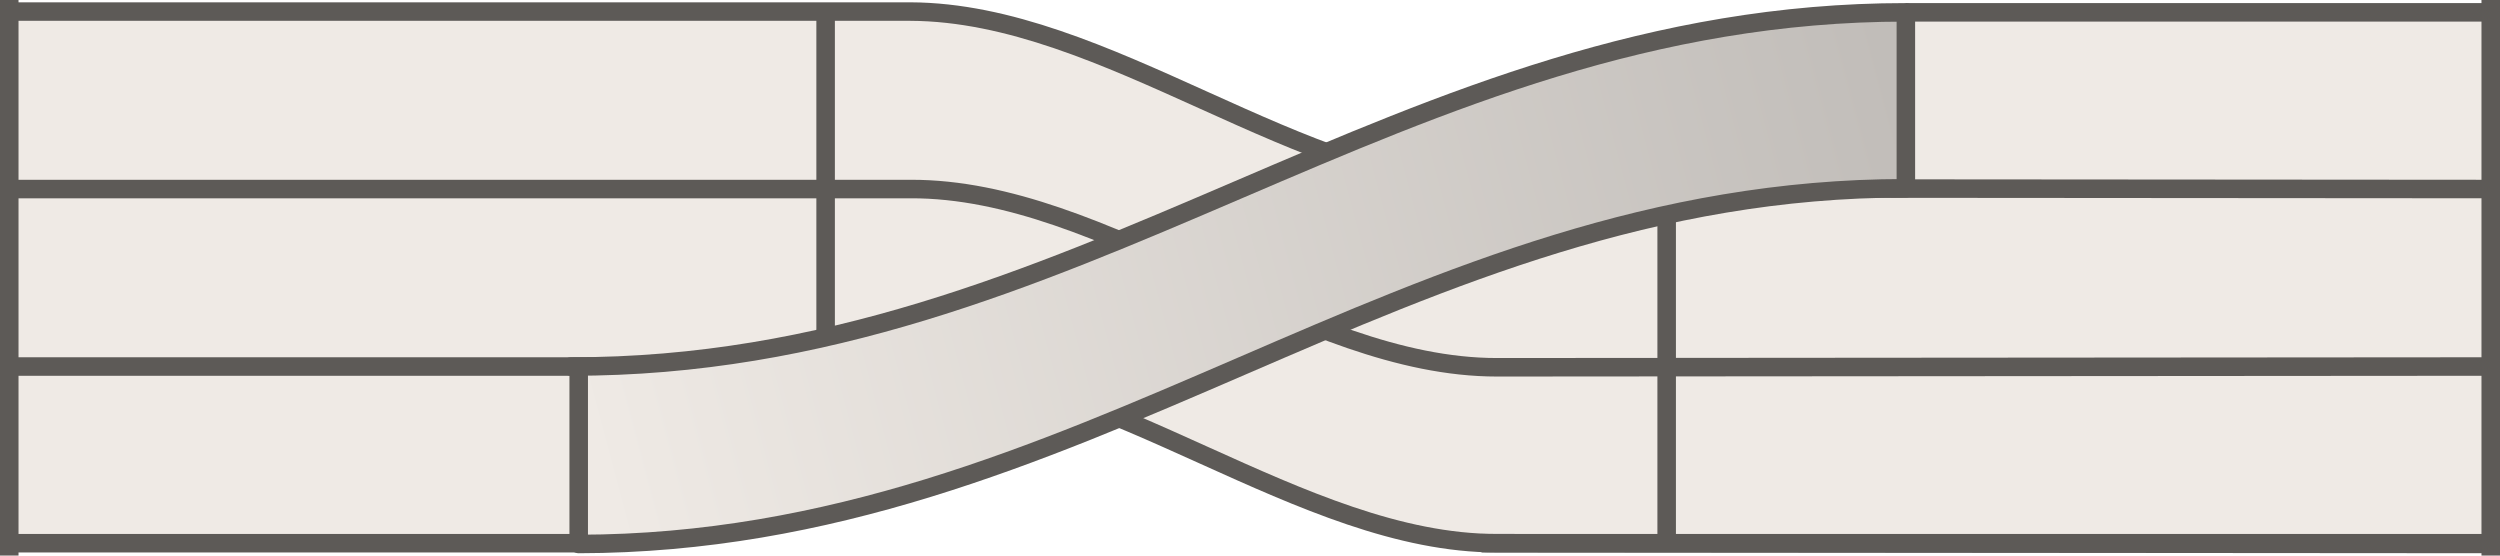
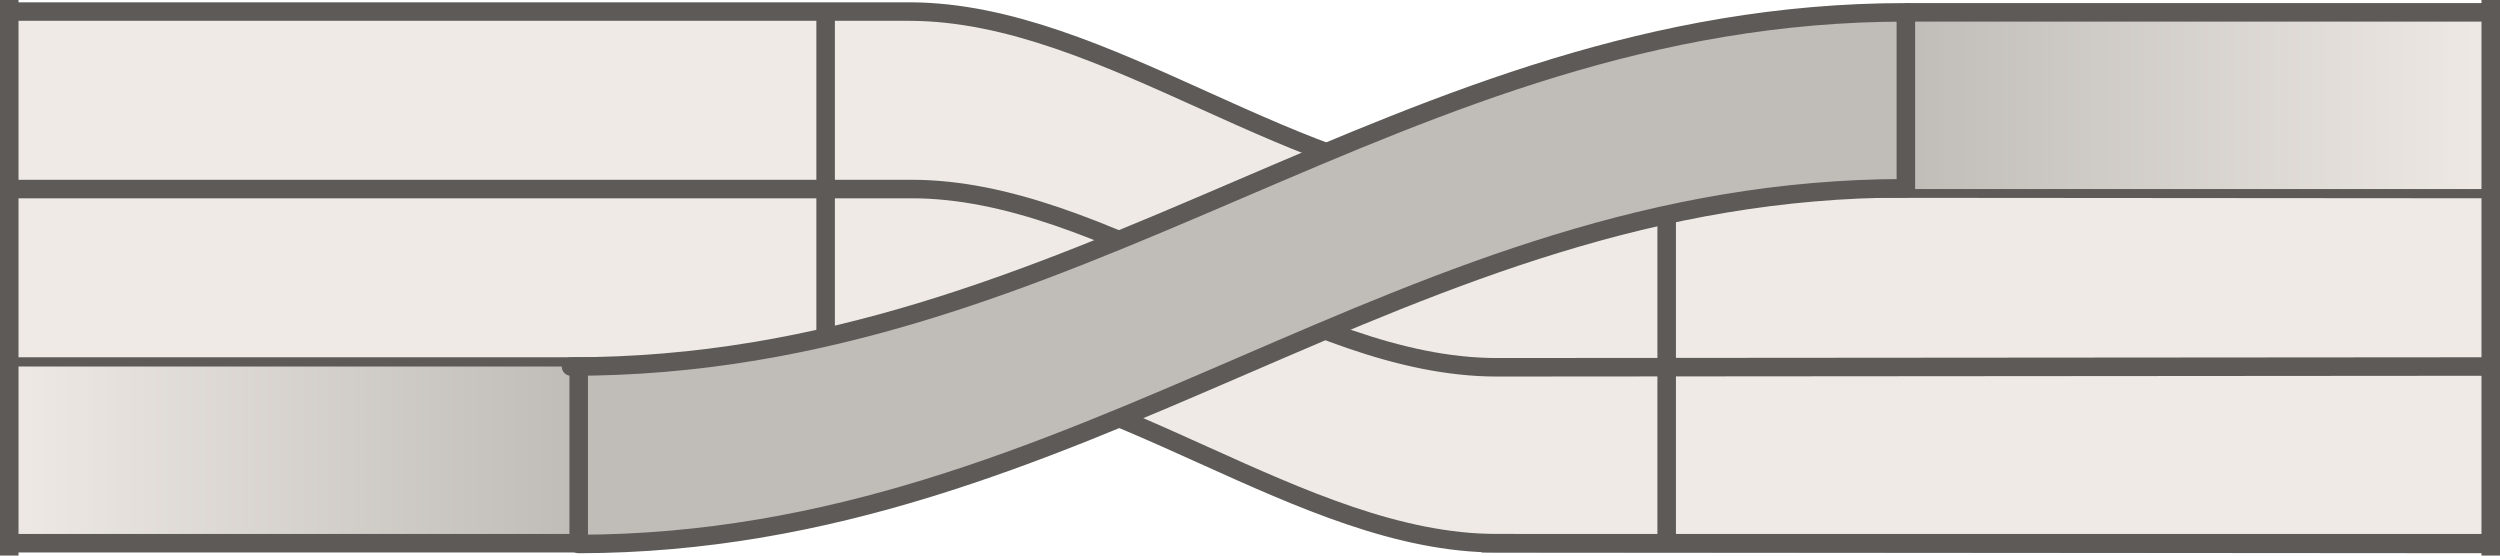
<svg xmlns="http://www.w3.org/2000/svg" width="162" height="36" viewBox="-81.0 -18.0 162 36">
  <path d="M -81 -17.25 L -22 -17.25 C -9.3 -17.2 3.3 -5.8 16.0 -5.8 L 42.5 -5.75 L 42.5 -17.25 L 81 -17.25 L 81 17.25 L 16 17.25 C 7.86 17.25 -0.27 12.51 -8.41 9.11 C -19.20 13.54 -30.38 17.25 -43.50 17.25 L -81 17.25 Z" fill="#efeae5" />
  <path d="M -81 -17.25 L -22 -17.25 C -9.3 -17.2 3.3 -5.8 16.0 -5.8 L 81 -5.75" fill="none" stroke="#5d5a57" stroke-width="1.2" stroke-linecap="round" />
  <path d="M -81 -5.75 L -22 -5.75 C -9.3 -5.8 3.3 5.8 16.0 5.8 L 81 5.75" fill="none" stroke="#5d5a57" stroke-width="1.2" stroke-linecap="round" />
  <path d="M -81 5.75 L -22 5.75 C -9.3 5.8 3.3 17.2 16.0 17.2 L 81 17.25" fill="none" stroke="#5d5a57" stroke-width="1.2" stroke-linecap="round" />
  <path d="M -27.5 -17.2 L -27.5 5.8" fill="none" stroke="#5d5a57" stroke-width="1.2" stroke-linecap="butt" />
  <path d="M 27.0 -5.8 L 27.0 17.2" fill="none" stroke="#5d5a57" stroke-width="1.2" stroke-linecap="butt" />
  <defs>
-     <linearGradient id="lan1bridge" gradientUnits="userSpaceOnUse" x1="-44" y1="5.75" x2="42.5" y2="-17.25">
+     <linearGradient id="approach" gradientUnits="userSpaceOnUse" x1="-81" y1="0" x2="-44" y2="0">
      <stop offset="0" stop-color="#efeae5" />
      <stop offset="1" stop-color="#c0bcb8" />
    </linearGradient>
+     <linearGradient id="exit" gradientUnits="userSpaceOnUse" x1="42.5" y1="0" x2="81" y2="0">
+       <stop offset="0" stop-color="#c0bcb8" />
+       <stop offset="1" stop-color="#efeae5" />
+     </linearGradient>
  </defs>
-   <path d="M -44 5.75 C -11.1 5.8 9.6 -17.2 42.5 -17.2 L 42.5 -5.75 C 9.8 -5.8 -10.8 17.2 -43.5 17.2 Z" fill="url(#lan1bridge)" />
+   <path d="M -81 5.75 H -44 V 17.25 H -81 Z" fill="url(#approach)" />
+   <path d="M 42.5 -17.25 H 81 V -5.75 H 42.5 Z" fill="url(#exit)" />
+   <path d="M -44 5.75 C -11.1 5.8 9.6 -17.2 42.5 -17.2 L 42.5 -5.75 C 9.8 -5.8 -10.8 17.2 -43.5 17.2 Z" fill="#c0bcb8" />
  <path d="M -44 5.75 C -11.1 5.8 9.6 -17.2 42.5 -17.2" fill="none" stroke="#5d5a57" stroke-width="1.2" stroke-linecap="round" />
  <path d="M -43.5 17.25 C -10.8 17.2 9.8 -5.8 42.5 -5.8" fill="none" stroke="#5d5a57" stroke-width="1.2" stroke-linecap="round" />
  <path d="M 42.5 -17.2 L 80.0 -17.2" fill="none" stroke="#5d5a57" stroke-width="1.2" stroke-linecap="butt" />
  <path d="M -80.0 17.2 L -43.5 17.2" fill="none" stroke="#5d5a57" stroke-width="1.2" stroke-linecap="butt" />
  <path d="M 15.0 17.2 L 80.0 17.2" fill="none" stroke="#5d5a57" stroke-width="1.2" stroke-linecap="butt" />
  <path d="M 42.5 -17.2 L 42.5 -5.8" fill="none" stroke="#5d5a57" stroke-width="1.2" stroke-linecap="butt" />
  <path d="M -43.5 5.8 L -43.5 17.2" fill="none" stroke="#5d5a57" stroke-width="1.2" stroke-linecap="butt" />
  <rect x="-81.00" y="-18.00" width="1.20" height="36.00" rx="0.00" fill="#5d5a57" stroke="none" stroke-width="0.8" />
  <rect x="79.80" y="-18.00" width="1.20" height="36.00" rx="0.00" fill="#5d5a57" stroke="none" stroke-width="0.8" />
</svg>
